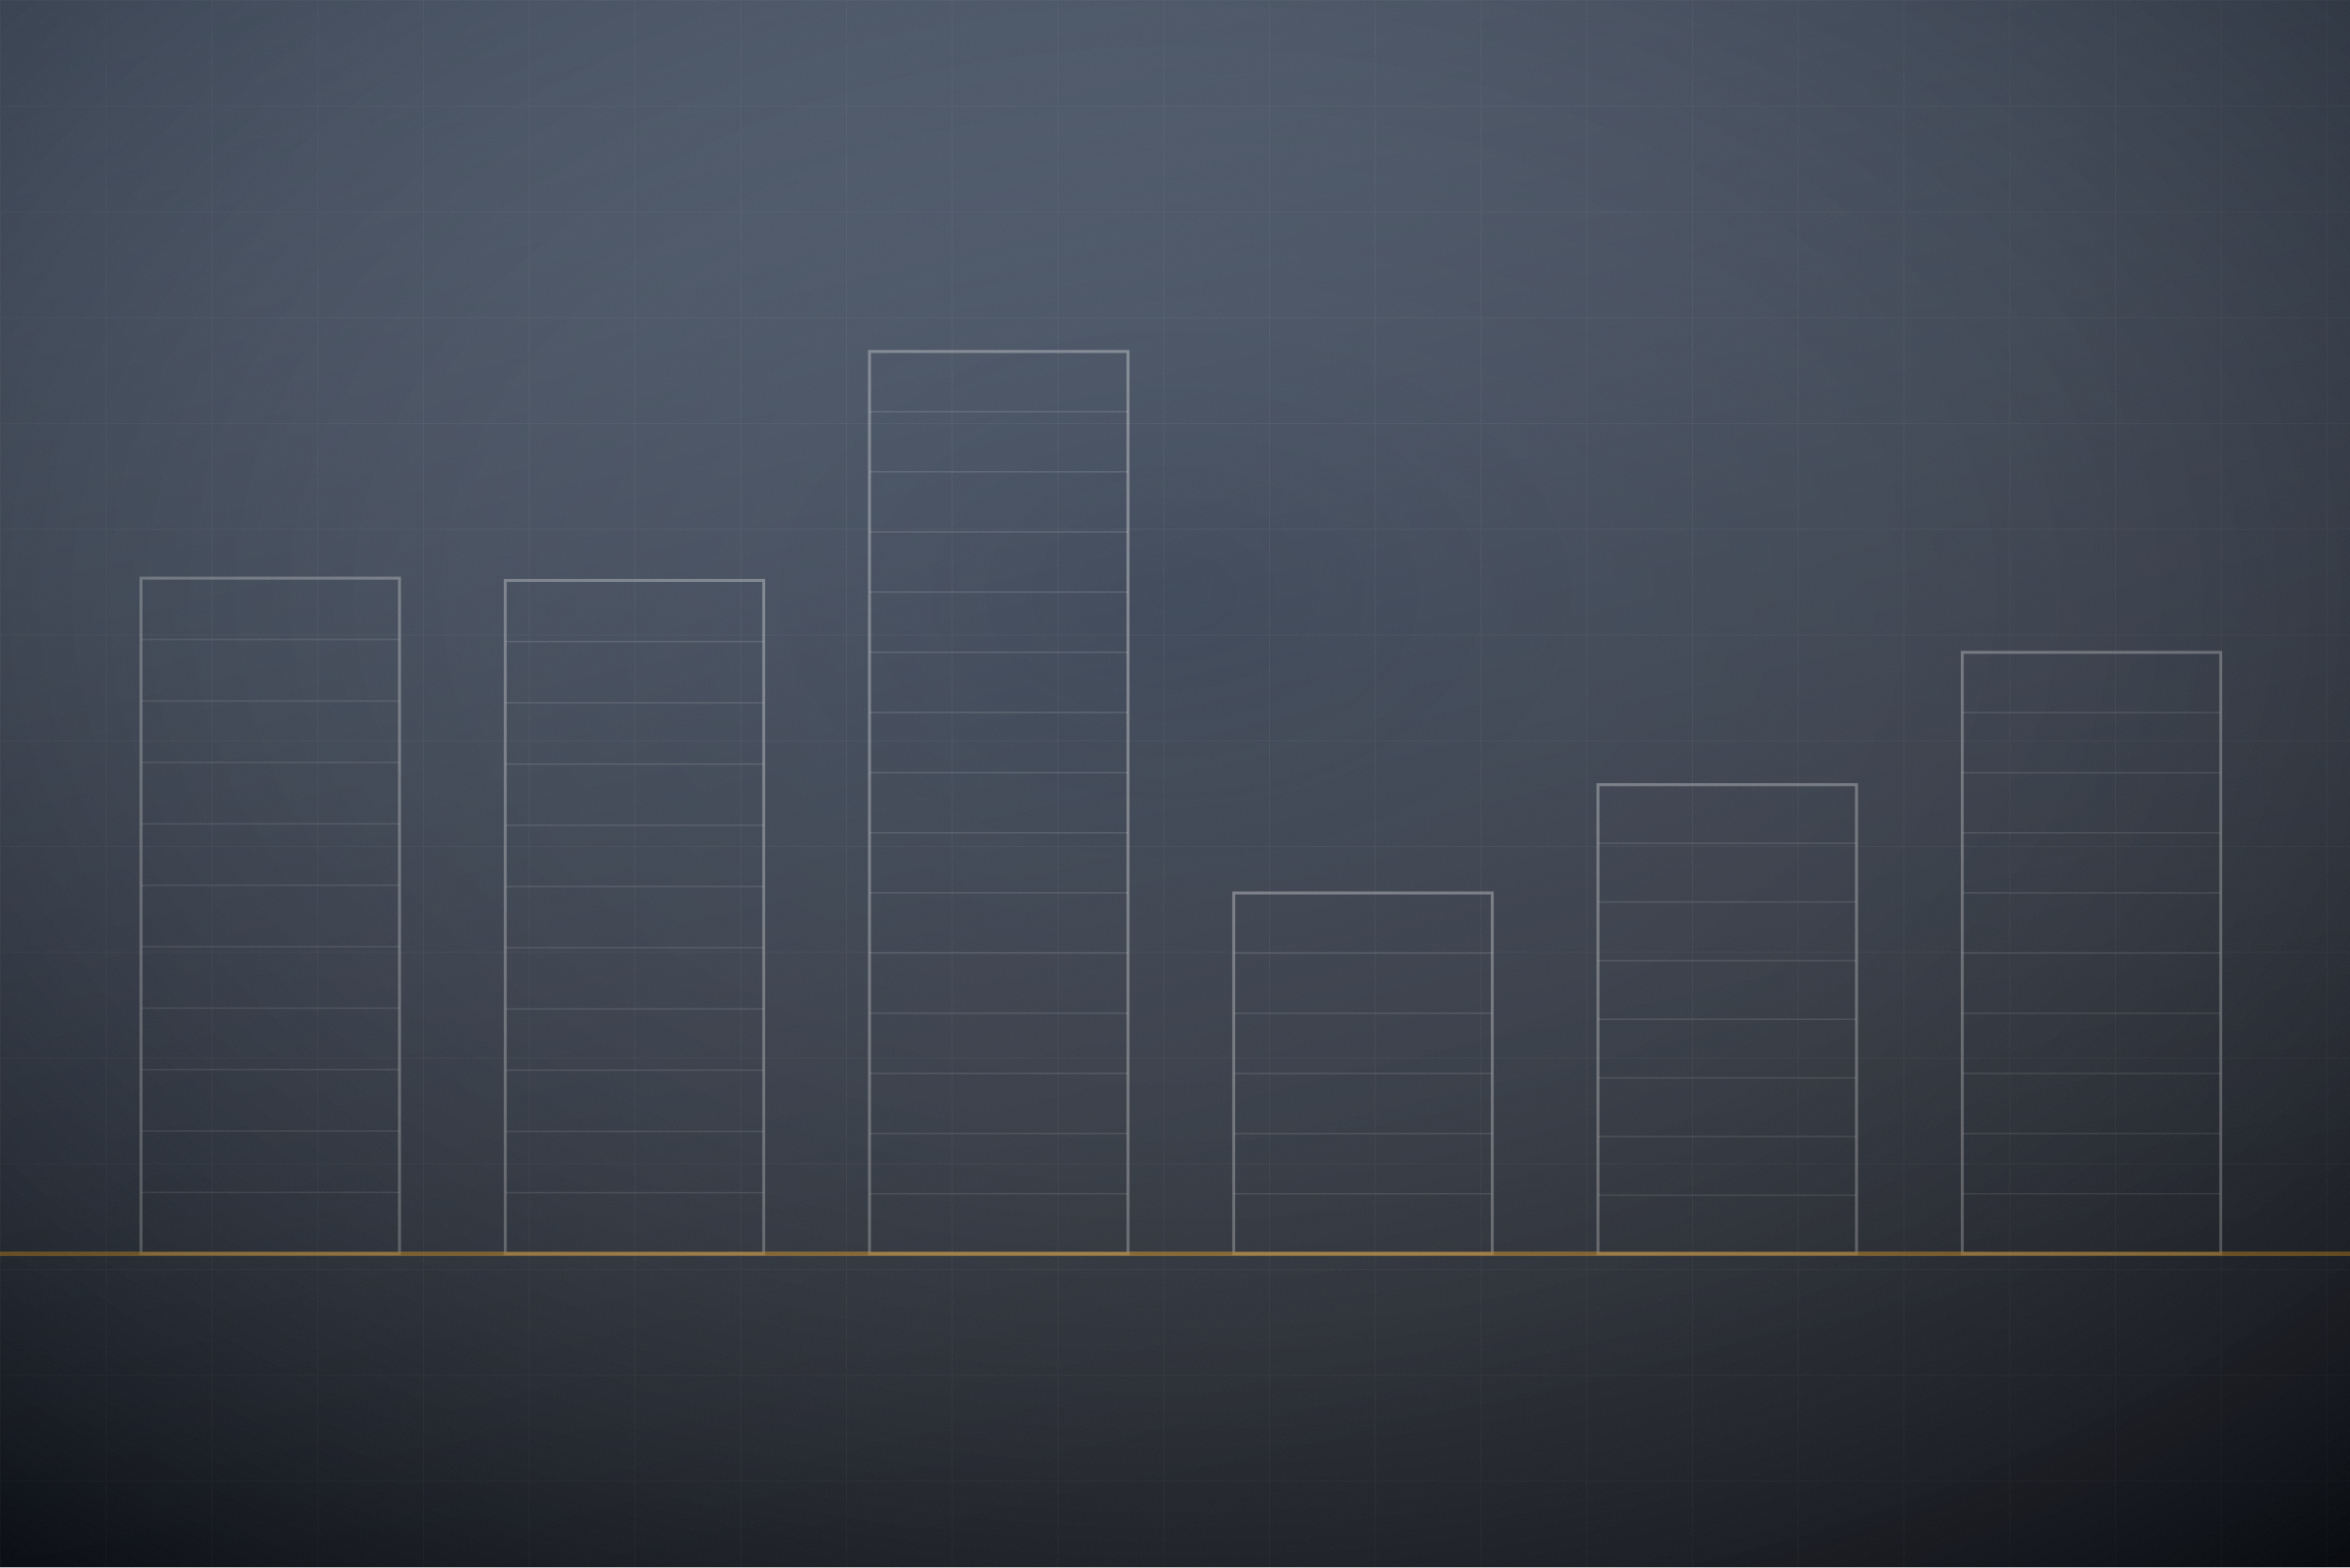
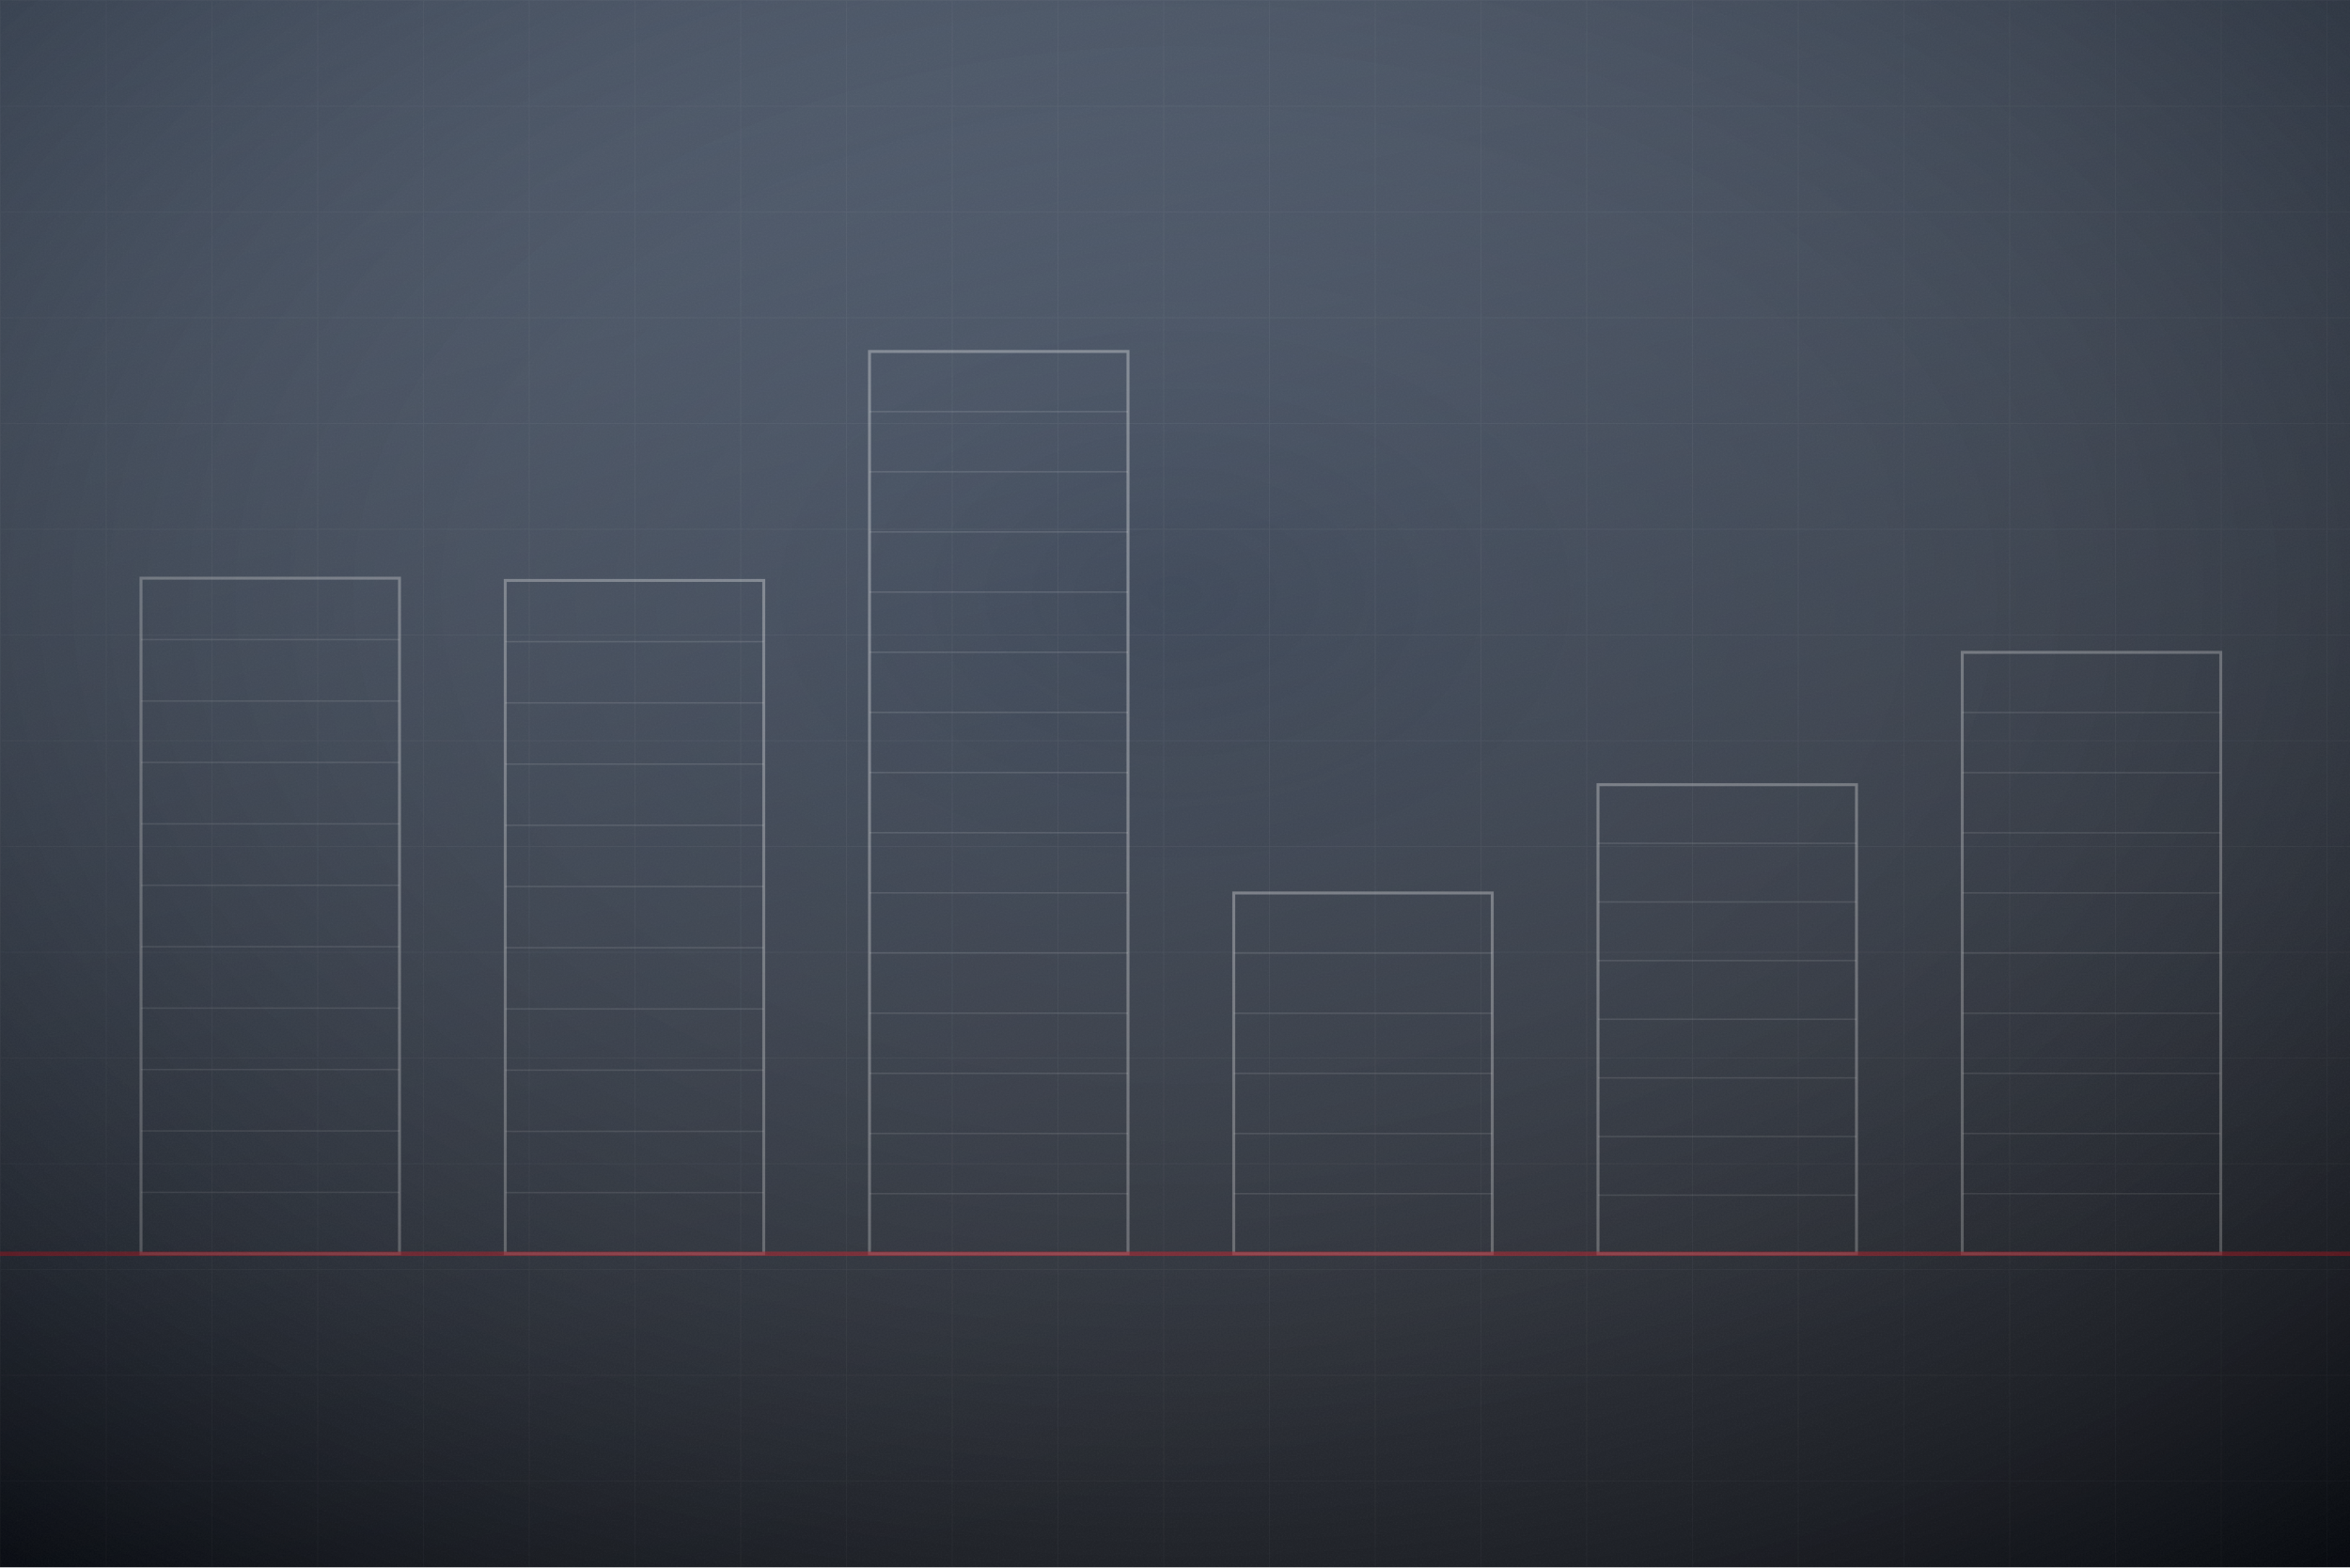
<svg xmlns="http://www.w3.org/2000/svg" width="1600" height="1067" viewBox="0 0 1600 1067" role="img" aria-label="Universal Structural Steel">
  <defs>
    <linearGradient id="gukdyeing04" x1="0" y1="0" x2="0.35" y2="1">
      <stop offset="0%" stop-color="#3b4c66" />
      <stop offset="55%" stop-color="#1e293b" />
      <stop offset="100%" stop-color="#0c111c" />
    </linearGradient>
    <radialGradient id="vukdyeing04" cx="50%" cy="38%" r="78%">
      <stop offset="0%" stop-color="#fff" stop-opacity="0.14" />
      <stop offset="100%" stop-color="#000" stop-opacity="0.5" />
    </radialGradient>
    <pattern id="pukdyeing04" width="72" height="72" patternUnits="userSpaceOnUse">
      <path d="M72 0 L0 0 0 72" fill="none" stroke="rgba(255,255,255,.055)" stroke-width="1" />
    </pattern>
    <filter id="nukdyeing04">
      <feTurbulence type="fractalNoise" baseFrequency="0.9" numOctaves="3" />
      <feColorMatrix type="saturate" values="0" />
    </filter>
  </defs>
  <rect width="1600" height="1067" fill="url(#gukdyeing04)" />
  <rect width="1600" height="1067" fill="url(#pukdyeing04)" />
  <rect x="96" y="393.634" width="176" height="459.966" fill="none" stroke="rgba(255,255,255,.34)" stroke-width="2" />
  <line x1="96" y1="435.449" x2="272" y2="435.449" stroke="rgba(255,255,255,.13)" stroke-width="1" />
  <line x1="96" y1="477.265" x2="272" y2="477.265" stroke="rgba(255,255,255,.13)" stroke-width="1" />
  <line x1="96" y1="519.08" x2="272" y2="519.08" stroke="rgba(255,255,255,.13)" stroke-width="1" />
  <line x1="96" y1="560.895" x2="272" y2="560.895" stroke="rgba(255,255,255,.13)" stroke-width="1" />
  <line x1="96" y1="602.71" x2="272" y2="602.71" stroke="rgba(255,255,255,.13)" stroke-width="1" />
  <line x1="96" y1="644.525" x2="272" y2="644.525" stroke="rgba(255,255,255,.13)" stroke-width="1" />
  <line x1="96" y1="686.34" x2="272" y2="686.34" stroke="rgba(255,255,255,.13)" stroke-width="1" />
  <line x1="96" y1="728.155" x2="272" y2="728.155" stroke="rgba(255,255,255,.13)" stroke-width="1" />
  <line x1="96" y1="769.97" x2="272" y2="769.97" stroke="rgba(255,255,255,.13)" stroke-width="1" />
  <line x1="96" y1="811.785" x2="272" y2="811.785" stroke="rgba(255,255,255,.13)" stroke-width="1" />
  <rect x="344" y="395.172" width="176" height="458.428" fill="none" stroke="rgba(255,255,255,.34)" stroke-width="2" />
  <line x1="344" y1="436.847" x2="520" y2="436.847" stroke="rgba(255,255,255,.13)" stroke-width="1" />
  <line x1="344" y1="478.522" x2="520" y2="478.522" stroke="rgba(255,255,255,.13)" stroke-width="1" />
  <line x1="344" y1="520.198" x2="520" y2="520.198" stroke="rgba(255,255,255,.13)" stroke-width="1" />
  <line x1="344" y1="561.873" x2="520" y2="561.873" stroke="rgba(255,255,255,.13)" stroke-width="1" />
  <line x1="344" y1="603.548" x2="520" y2="603.548" stroke="rgba(255,255,255,.13)" stroke-width="1" />
  <line x1="344" y1="645.224" x2="520" y2="645.224" stroke="rgba(255,255,255,.13)" stroke-width="1" />
  <line x1="344" y1="686.899" x2="520" y2="686.899" stroke="rgba(255,255,255,.13)" stroke-width="1" />
  <line x1="344" y1="728.574" x2="520" y2="728.574" stroke="rgba(255,255,255,.13)" stroke-width="1" />
  <line x1="344" y1="770.249" x2="520" y2="770.249" stroke="rgba(255,255,255,.13)" stroke-width="1" />
  <line x1="344" y1="811.925" x2="520" y2="811.925" stroke="rgba(255,255,255,.13)" stroke-width="1" />
  <rect x="592" y="239.286" width="176" height="614.314" fill="none" stroke="rgba(255,255,255,.34)" stroke-width="2" />
  <line x1="592" y1="280.24" x2="768" y2="280.24" stroke="rgba(255,255,255,.13)" stroke-width="1" />
  <line x1="592" y1="321.194" x2="768" y2="321.194" stroke="rgba(255,255,255,.13)" stroke-width="1" />
  <line x1="592" y1="362.149" x2="768" y2="362.149" stroke="rgba(255,255,255,.13)" stroke-width="1" />
  <line x1="592" y1="403.103" x2="768" y2="403.103" stroke="rgba(255,255,255,.13)" stroke-width="1" />
  <line x1="592" y1="444.057" x2="768" y2="444.057" stroke="rgba(255,255,255,.13)" stroke-width="1" />
  <line x1="592" y1="485.011" x2="768" y2="485.011" stroke="rgba(255,255,255,.13)" stroke-width="1" />
  <line x1="592" y1="525.966" x2="768" y2="525.966" stroke="rgba(255,255,255,.13)" stroke-width="1" />
  <line x1="592" y1="566.92" x2="768" y2="566.92" stroke="rgba(255,255,255,.13)" stroke-width="1" />
  <line x1="592" y1="607.874" x2="768" y2="607.874" stroke="rgba(255,255,255,.13)" stroke-width="1" />
  <line x1="592" y1="648.829" x2="768" y2="648.829" stroke="rgba(255,255,255,.13)" stroke-width="1" />
  <line x1="592" y1="689.783" x2="768" y2="689.783" stroke="rgba(255,255,255,.13)" stroke-width="1" />
  <line x1="592" y1="730.737" x2="768" y2="730.737" stroke="rgba(255,255,255,.13)" stroke-width="1" />
  <line x1="592" y1="771.691" x2="768" y2="771.691" stroke="rgba(255,255,255,.13)" stroke-width="1" />
  <line x1="592" y1="812.646" x2="768" y2="812.646" stroke="rgba(255,255,255,.13)" stroke-width="1" />
  <rect x="840" y="607.959" width="176" height="245.641" fill="none" stroke="rgba(255,255,255,.34)" stroke-width="2" />
  <line x1="840" y1="648.899" x2="1016" y2="648.899" stroke="rgba(255,255,255,.13)" stroke-width="1" />
  <line x1="840" y1="689.839" x2="1016" y2="689.839" stroke="rgba(255,255,255,.13)" stroke-width="1" />
  <line x1="840" y1="730.78" x2="1016" y2="730.78" stroke="rgba(255,255,255,.13)" stroke-width="1" />
  <line x1="840" y1="771.72" x2="1016" y2="771.72" stroke="rgba(255,255,255,.13)" stroke-width="1" />
  <line x1="840" y1="812.66" x2="1016" y2="812.66" stroke="rgba(255,255,255,.13)" stroke-width="1" />
  <rect x="1088" y="534.224" width="176" height="319.376" fill="none" stroke="rgba(255,255,255,.34)" stroke-width="2" />
  <line x1="1088" y1="574.146" x2="1264" y2="574.146" stroke="rgba(255,255,255,.13)" stroke-width="1" />
  <line x1="1088" y1="614.068" x2="1264" y2="614.068" stroke="rgba(255,255,255,.13)" stroke-width="1" />
  <line x1="1088" y1="653.99" x2="1264" y2="653.99" stroke="rgba(255,255,255,.13)" stroke-width="1" />
  <line x1="1088" y1="693.912" x2="1264" y2="693.912" stroke="rgba(255,255,255,.13)" stroke-width="1" />
  <line x1="1088" y1="733.834" x2="1264" y2="733.834" stroke="rgba(255,255,255,.13)" stroke-width="1" />
  <line x1="1088" y1="773.756" x2="1264" y2="773.756" stroke="rgba(255,255,255,.13)" stroke-width="1" />
  <line x1="1088" y1="813.678" x2="1264" y2="813.678" stroke="rgba(255,255,255,.13)" stroke-width="1" />
  <rect x="1336" y="444.143" width="176" height="409.457" fill="none" stroke="rgba(255,255,255,.34)" stroke-width="2" />
  <line x1="1336" y1="485.089" x2="1512" y2="485.089" stroke="rgba(255,255,255,.13)" stroke-width="1" />
  <line x1="1336" y1="526.034" x2="1512" y2="526.034" stroke="rgba(255,255,255,.13)" stroke-width="1" />
  <line x1="1336" y1="566.98" x2="1512" y2="566.98" stroke="rgba(255,255,255,.13)" stroke-width="1" />
  <line x1="1336" y1="607.926" x2="1512" y2="607.926" stroke="rgba(255,255,255,.13)" stroke-width="1" />
  <line x1="1336" y1="648.871" x2="1512" y2="648.871" stroke="rgba(255,255,255,.13)" stroke-width="1" />
  <line x1="1336" y1="689.817" x2="1512" y2="689.817" stroke="rgba(255,255,255,.13)" stroke-width="1" />
  <line x1="1336" y1="730.763" x2="1512" y2="730.763" stroke="rgba(255,255,255,.13)" stroke-width="1" />
  <line x1="1336" y1="771.709" x2="1512" y2="771.709" stroke="rgba(255,255,255,.13)" stroke-width="1" />
  <line x1="1336" y1="812.654" x2="1512" y2="812.654" stroke="rgba(255,255,255,.13)" stroke-width="1" />
-   <line x1="0" y1="853.6" x2="1600" y2="853.6" stroke="rgba(245,158,11,.55)" stroke-width="3" />
+   <line x1="0" y1="853.6" x2="1600" y2="853.6" stroke="rgba(215,0,18,.55)" stroke-width="3" />
  <rect width="1600" height="1067" fill="url(#vukdyeing04)" />
  <rect width="1600" height="1067" filter="url(#nukdyeing04)" opacity="0.045" />
</svg>
